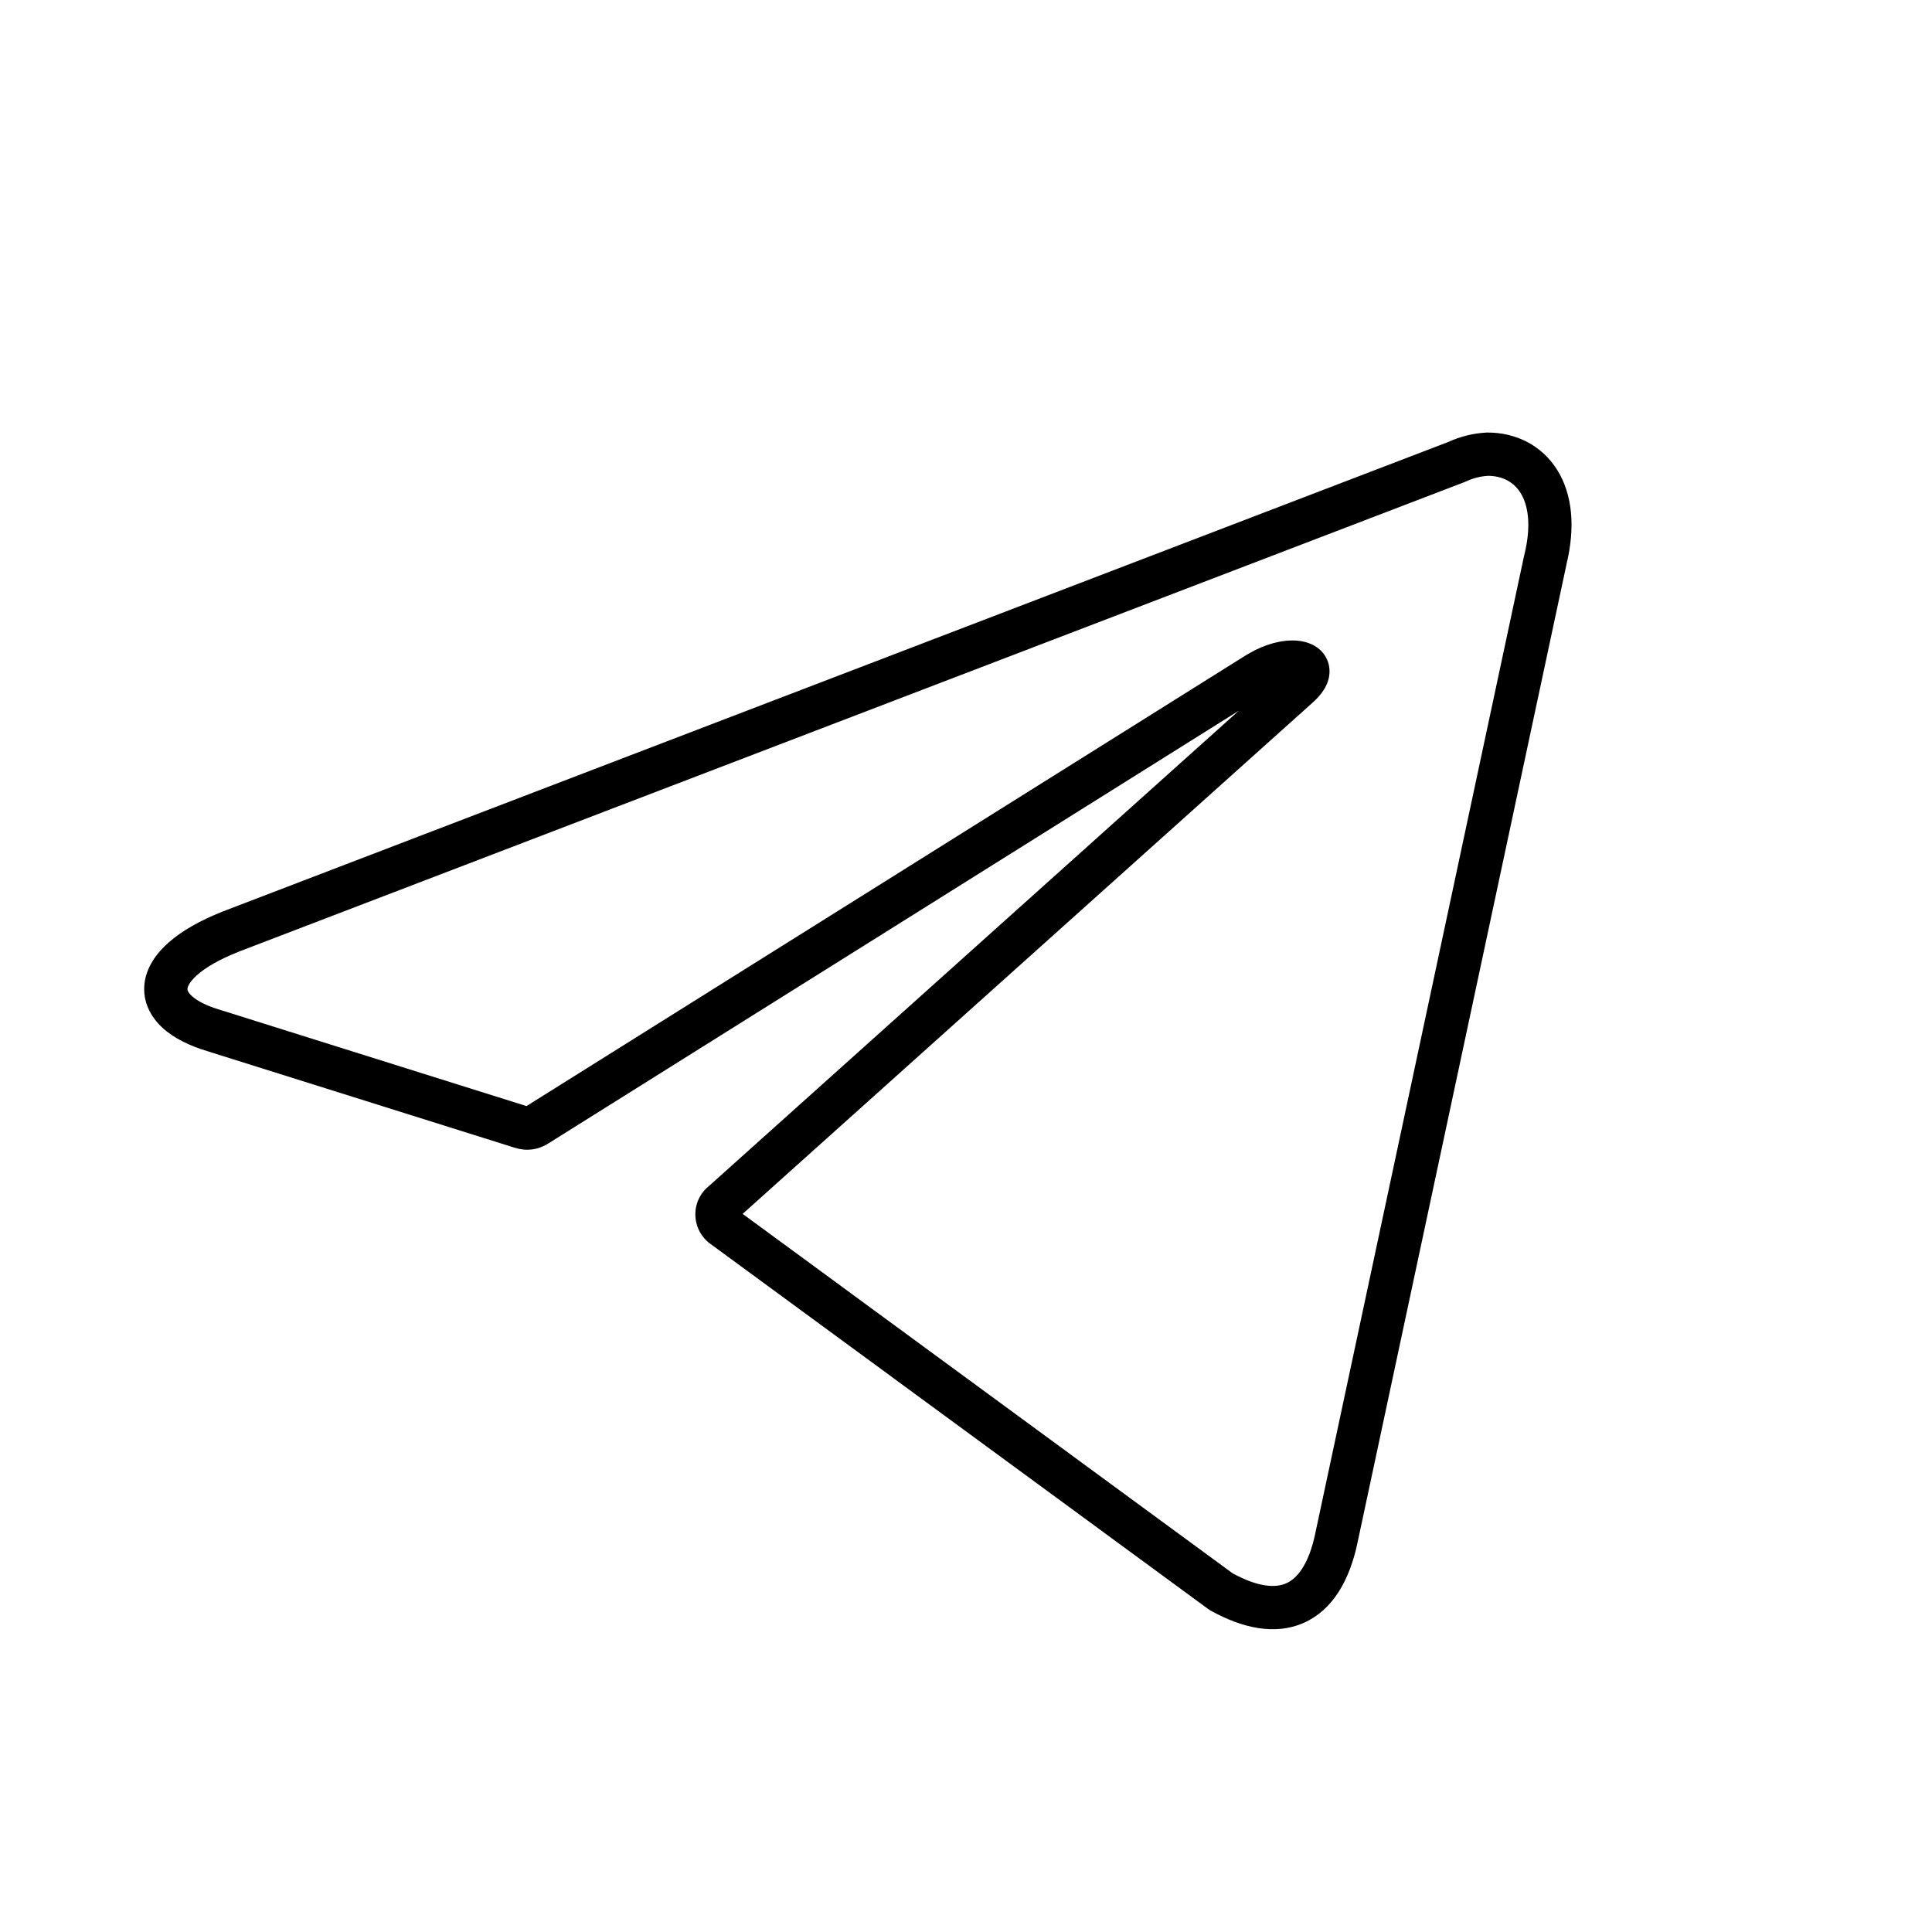
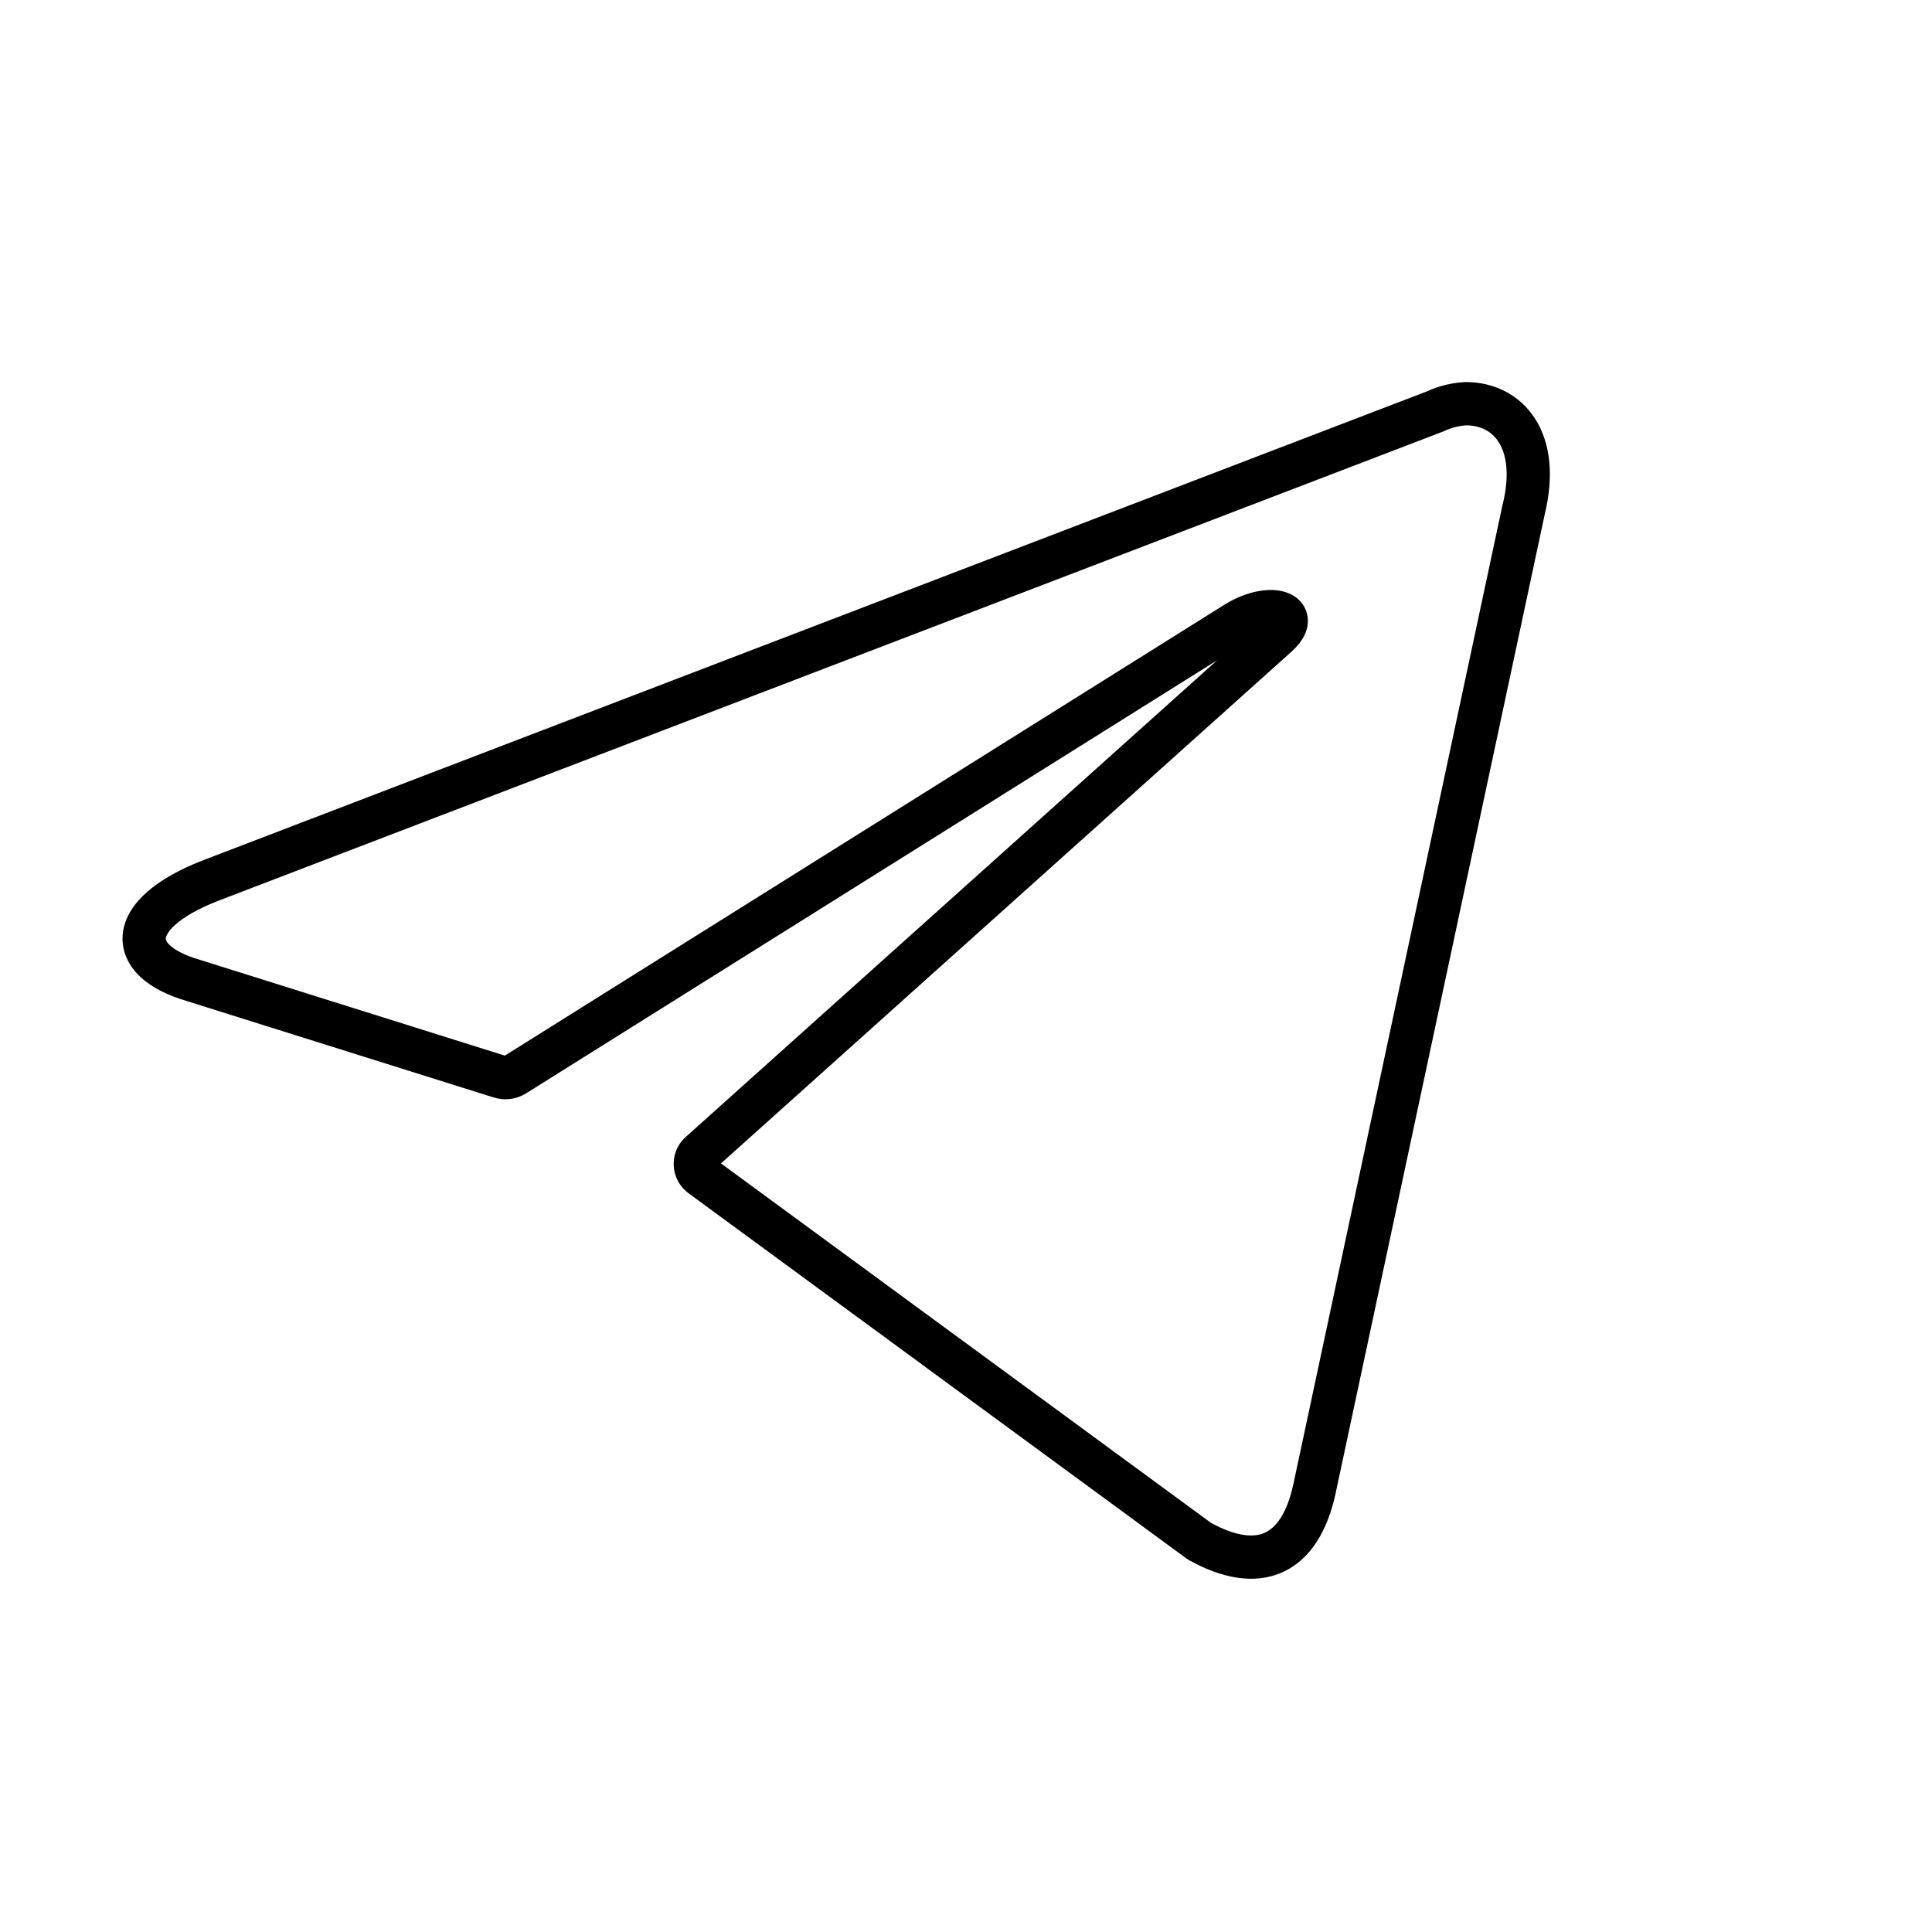
<svg xmlns="http://www.w3.org/2000/svg" width="67" height="67" viewBox="0 0 67 67" fill="none">
-   <path d="M51.588 15C52.557 15 53.461 15.432 54.002 16.296C54.529 17.138 54.641 18.277 54.319 19.592L54.32 19.593L47.08 53.484L47.081 53.485C46.806 54.793 46.226 55.825 45.224 56.274C44.227 56.721 43.087 56.466 41.987 55.856C41.959 55.841 41.932 55.824 41.907 55.805L24.645 43.142V43.143C24.481 43.026 24.347 42.871 24.254 42.692C24.162 42.513 24.114 42.314 24.114 42.112C24.114 41.911 24.162 41.712 24.254 41.533L24.332 41.403C24.401 41.301 24.487 41.21 24.584 41.132L42.958 24.649L19.004 39.661L19.003 39.66C18.835 39.768 18.644 39.837 18.446 39.861C18.249 39.886 18.05 39.866 17.862 39.805V39.806L7.236 36.468V36.467C6.589 36.278 6.031 36.008 5.631 35.639C5.215 35.254 4.946 34.732 5.009 34.127C5.07 33.553 5.414 33.064 5.863 32.672C6.318 32.275 6.943 31.92 7.715 31.614L7.724 31.61L50.233 15.324C50.647 15.135 51.094 15.025 51.549 15.001L51.588 15ZM51.607 16.501C51.338 16.517 51.075 16.584 50.832 16.699C50.815 16.707 50.797 16.714 50.78 16.721L8.267 33.008L8.268 33.009C7.594 33.276 7.134 33.553 6.849 33.802C6.559 34.056 6.508 34.226 6.502 34.284C6.499 34.311 6.492 34.392 6.649 34.537C6.798 34.675 7.064 34.834 7.481 34.974L7.668 35.032L7.685 35.037L18.258 38.358L43.237 22.705L43.247 22.699L43.522 22.548C43.797 22.411 44.072 22.315 44.333 22.262C44.665 22.194 45.033 22.182 45.359 22.293C45.526 22.35 45.719 22.453 45.872 22.634C46.034 22.827 46.117 23.071 46.106 23.325C46.087 23.776 45.79 24.126 45.523 24.362L45.524 24.363L25.754 42.096L42.745 54.56C43.651 55.055 44.247 55.069 44.611 54.905C44.975 54.742 45.381 54.28 45.613 53.178V53.175L52.853 19.279C52.855 19.271 52.857 19.263 52.859 19.255C53.126 18.183 52.978 17.488 52.73 17.092C52.495 16.717 52.108 16.506 51.607 16.501Z" fill="black" />
+   <path d="M50.837 13.25C51.806 13.25 52.709 13.682 53.251 14.546C53.778 15.388 53.89 16.527 53.568 17.842L53.569 17.843L46.329 51.734L46.33 51.735C46.055 53.043 45.475 54.075 44.473 54.524C43.476 54.971 42.336 54.716 41.236 54.106C41.208 54.091 41.181 54.074 41.156 54.055L23.894 41.392C23.73 41.275 23.597 41.12 23.504 40.942L23.503 40.941C23.411 40.763 23.363 40.564 23.363 40.362C23.363 40.161 23.412 39.961 23.504 39.782C23.585 39.627 23.697 39.492 23.833 39.382L42.207 22.899L18.253 37.911L18.253 37.91C18.083 38.018 17.894 38.087 17.696 38.111C17.498 38.136 17.299 38.116 17.111 38.055V38.056L6.485 34.718V34.717C5.838 34.528 5.28 34.258 4.88 33.889C4.464 33.504 4.195 32.982 4.258 32.377C4.319 31.803 4.663 31.314 5.112 30.922C5.567 30.525 6.192 30.17 6.964 29.864L6.973 29.86L49.468 13.579C49.886 13.386 50.338 13.275 50.798 13.251L50.837 13.25ZM50.856 14.751C50.587 14.767 50.324 14.834 50.081 14.949C50.064 14.957 50.046 14.964 50.029 14.971L7.516 31.258L7.517 31.259C6.843 31.526 6.383 31.803 6.098 32.052C5.808 32.306 5.757 32.476 5.751 32.534C5.748 32.561 5.741 32.642 5.898 32.787C6.069 32.945 6.391 33.129 6.918 33.281C6.923 33.283 6.929 33.285 6.934 33.287L17.507 36.608L42.485 20.956L42.496 20.949C42.861 20.728 43.233 20.583 43.581 20.512C43.913 20.443 44.282 20.432 44.608 20.543C44.775 20.6 44.968 20.703 45.121 20.884C45.283 21.077 45.365 21.321 45.355 21.575C45.336 22.026 45.039 22.376 44.772 22.612L44.773 22.613L25.003 40.346L41.994 52.81C42.901 53.305 43.496 53.319 43.86 53.155C44.224 52.992 44.63 52.53 44.862 51.428V51.425L52.102 17.529L52.108 17.505C52.375 16.433 52.227 15.738 51.979 15.342C51.744 14.967 51.357 14.756 50.856 14.751Z" fill="black" />
</svg>
